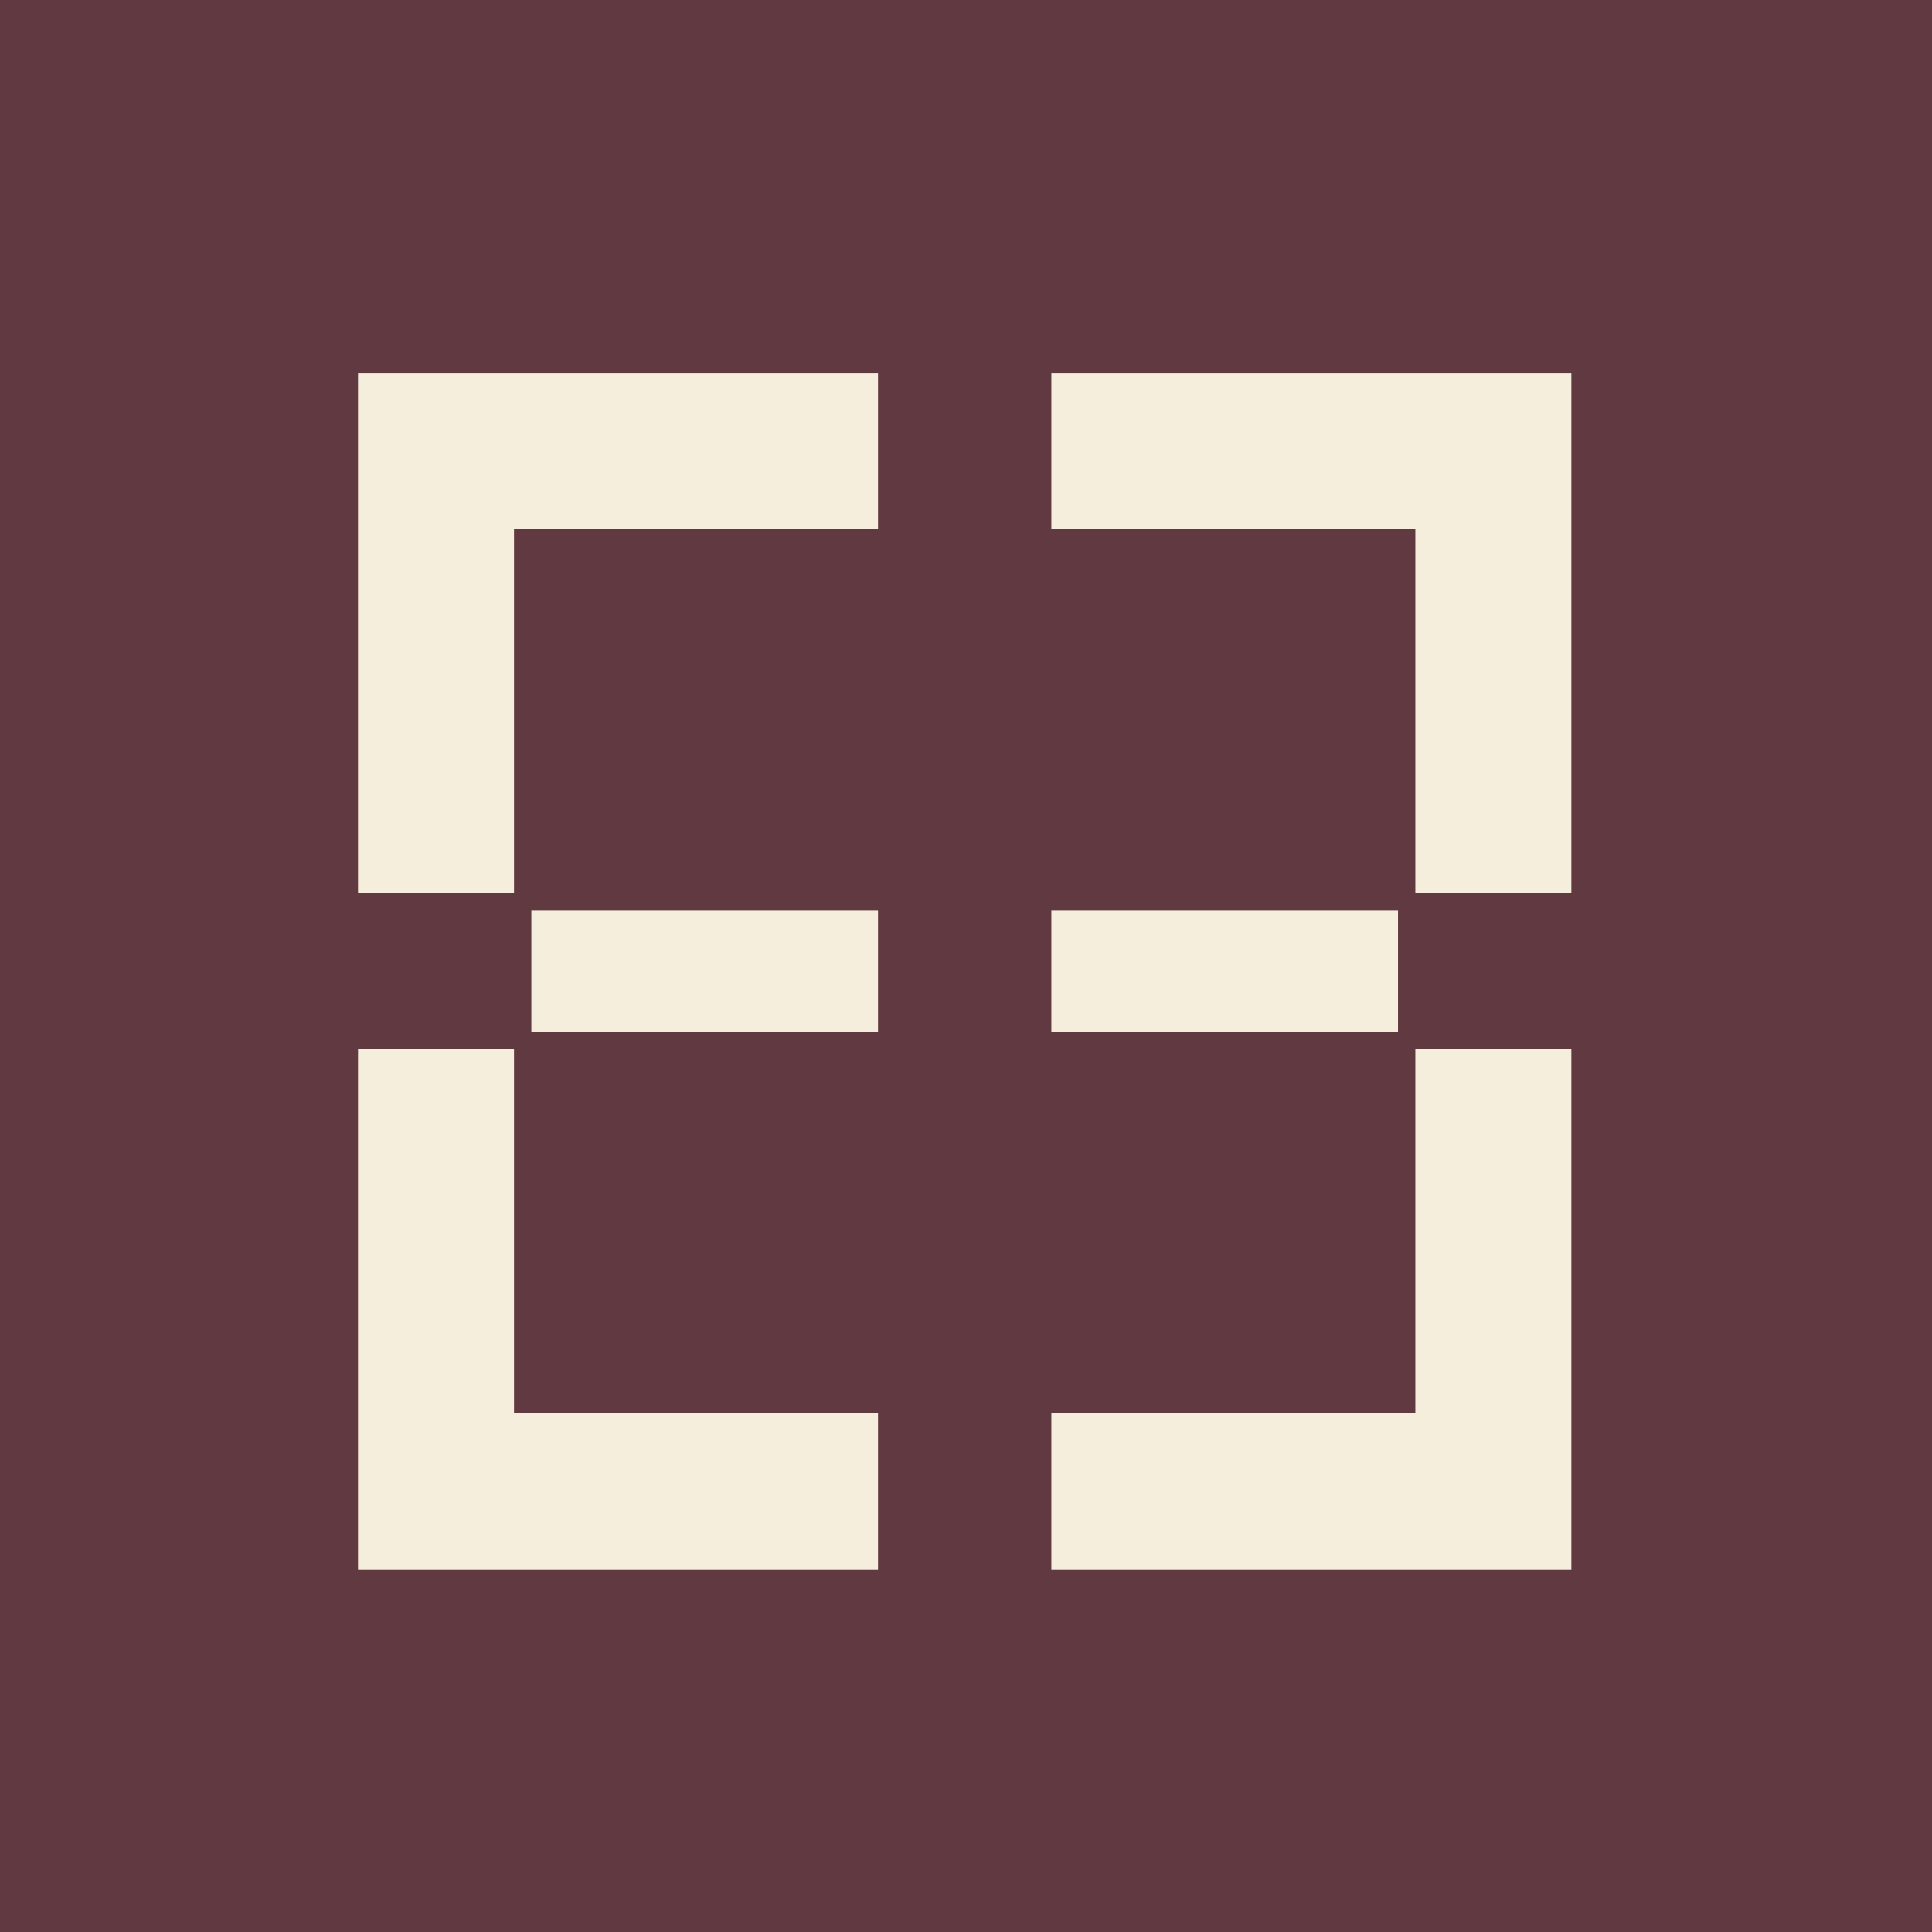
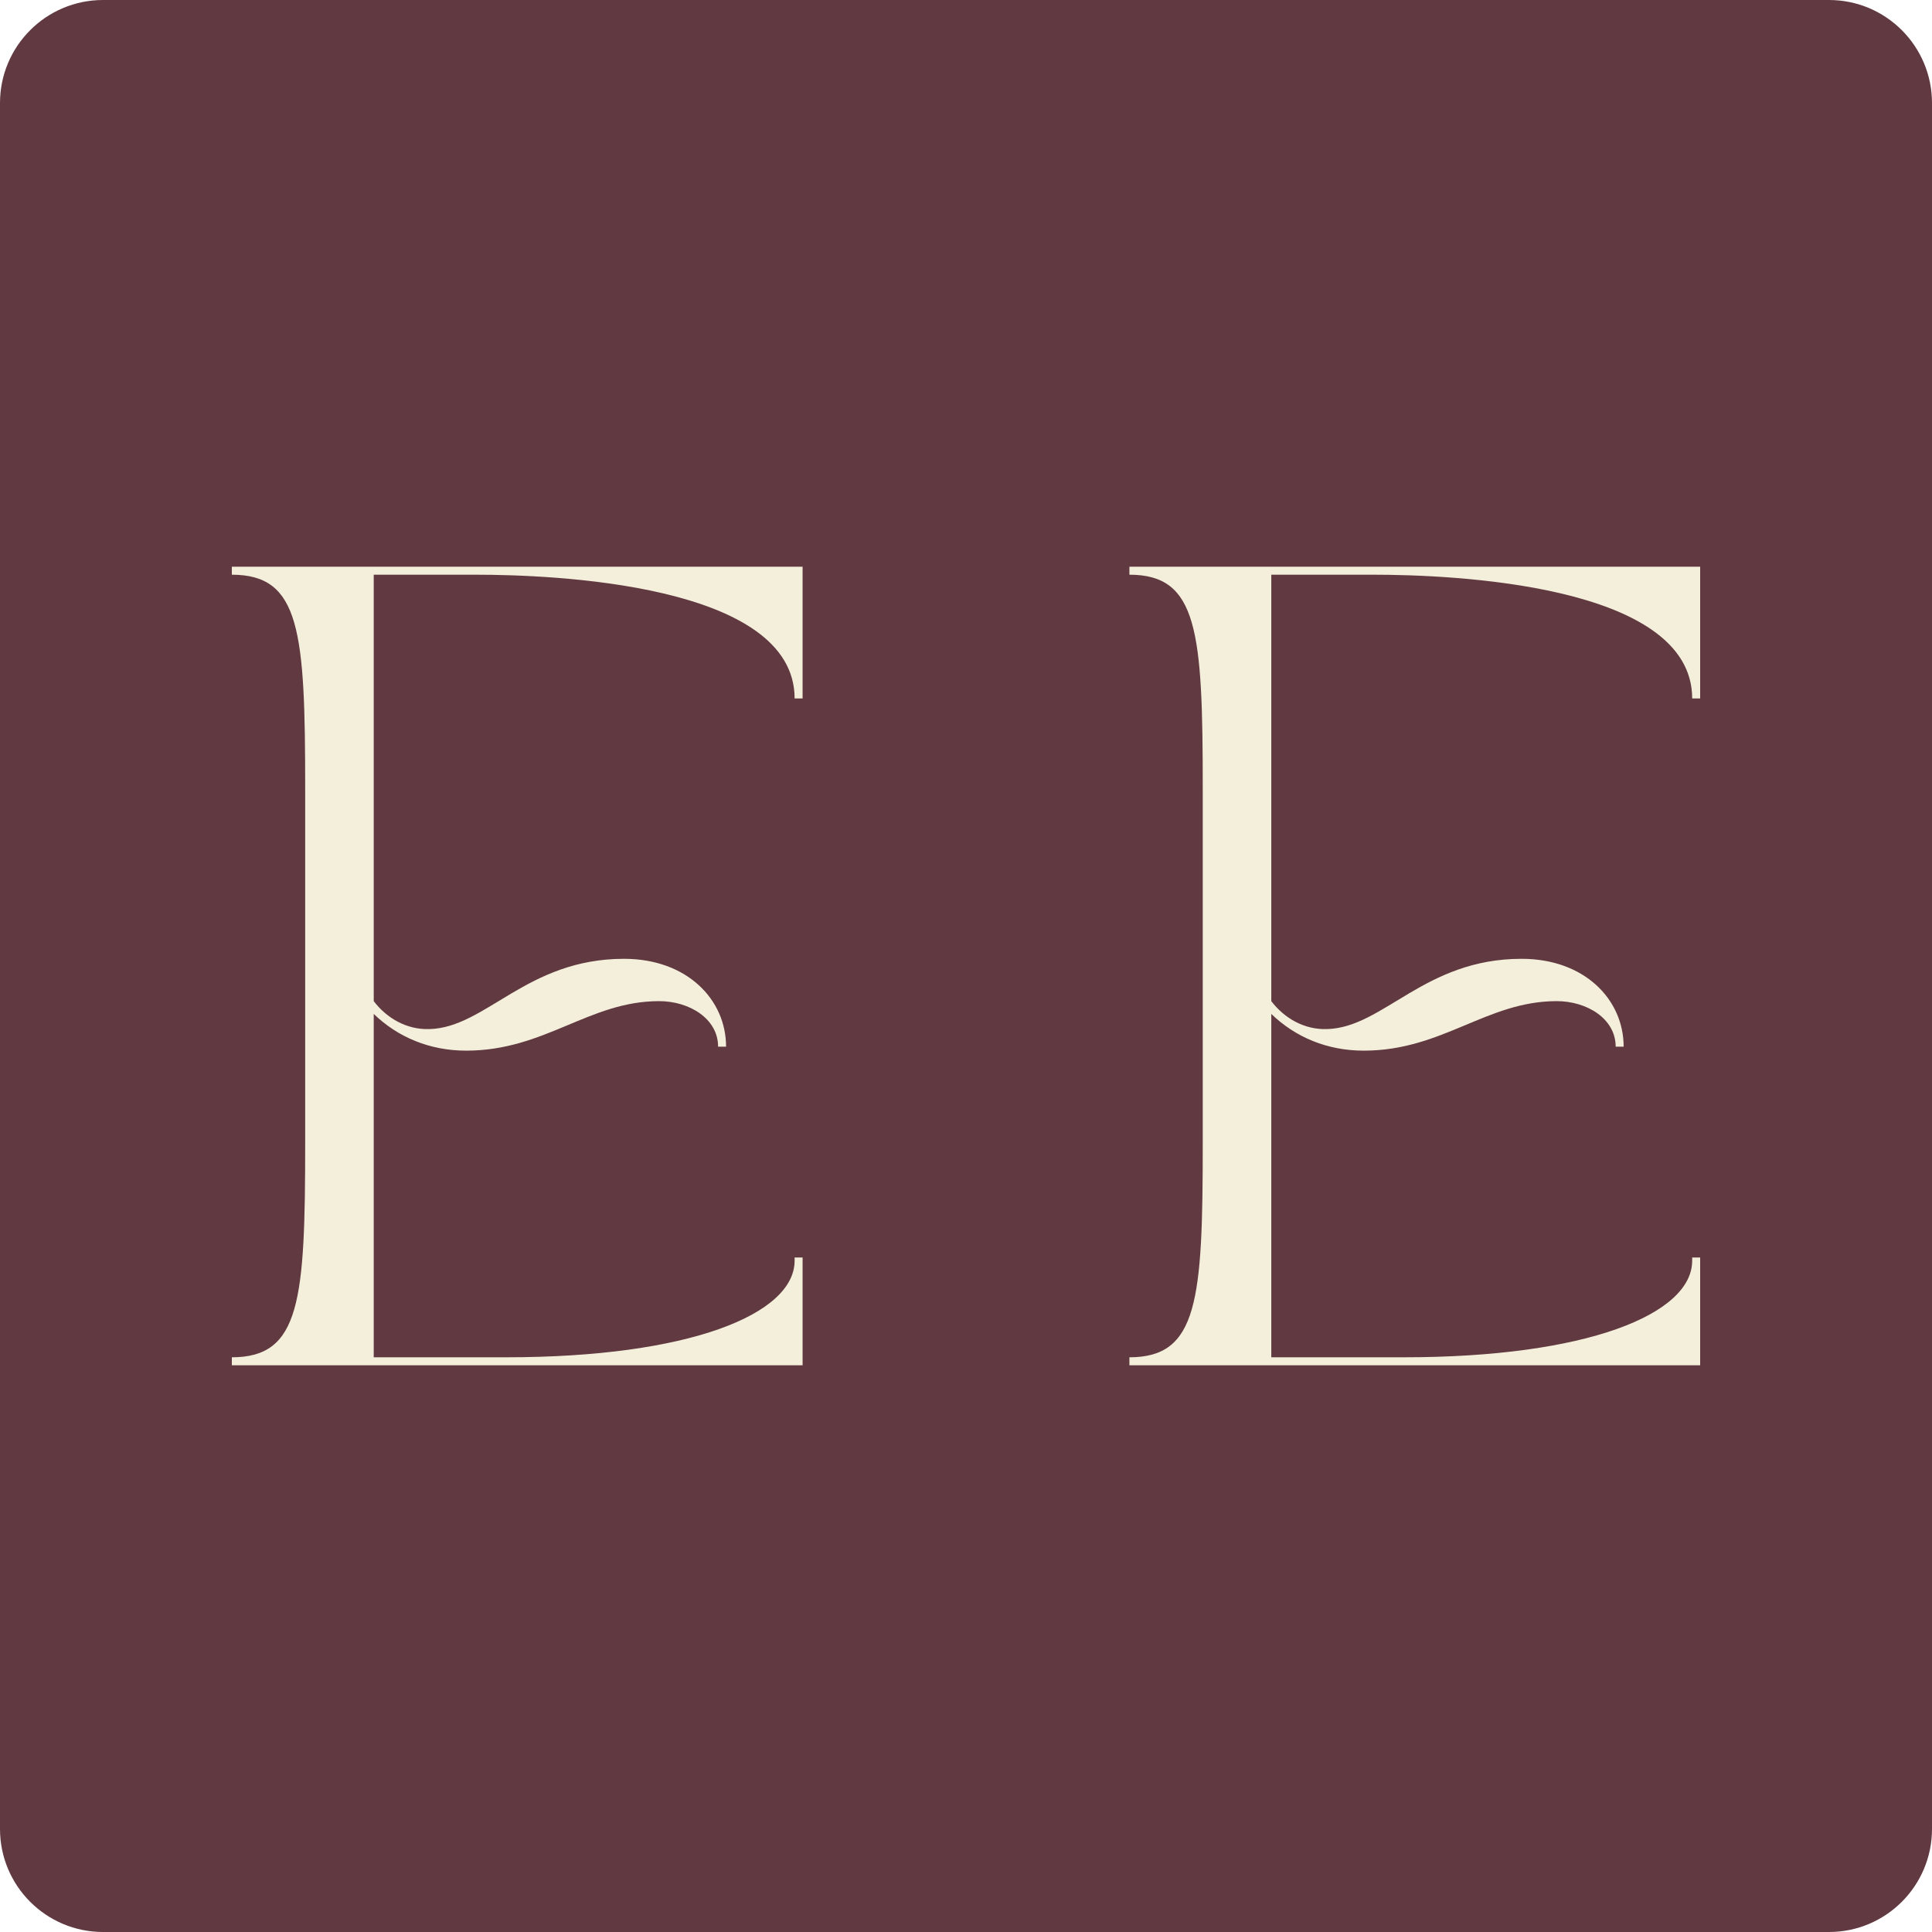
<svg xmlns="http://www.w3.org/2000/svg" width="150" height="150" viewBox="0 0 150 150" fill="none">
-   <rect width="150" height="150" fill="#613941" />
-   <path fill-rule="evenodd" clip-rule="evenodd" d="M68.17 28.986H27.797V28.986V41.097V69.358H39.909L39.909 41.097H68.17V28.986ZM122 28.986V69.358H109.888V41.097L81.627 41.097V28.986H109.888H122ZM122 121.843H81.627V109.731H109.888V81.47H122V109.731V121.843ZM27.797 121.843L27.797 81.47H39.909L39.909 109.731L68.17 109.731V121.843H39.909H27.797ZM41.255 70.704H68.17V80.125H41.255V70.704ZM108.542 70.704H81.627V80.125H108.542V70.704Z" fill="#F5EEDC" />
+   <rect width="150" height="150" rx="8" fill="#613941" />
+   <path d="M18 105.38V106H62.313V97.63H61.694V97.878C61.694 102.032 53.525 105.38 39.29 105.38H29.016V78.72C30.873 80.518 33.349 81.572 36.196 81.572C42.323 81.572 45.727 77.728 51.173 77.728C53.525 77.728 55.753 79.092 55.753 81.262H56.372C56.372 77.604 53.339 74.442 48.45 74.442C40.899 74.442 37.743 79.774 33.349 79.898C31.554 79.96 30.007 79.03 29.016 77.728V44.62H36.938C42.818 44.62 61.694 45.302 61.694 54.23H62.313V44H18V44.62C23.323 44.62 23.694 49.022 23.694 61.236V88.764C23.694 100.978 23.323 105.38 18 105.38Z" fill="#F4EFDB" />
+   <path d="M87.687 105.38V106H132V97.63H131.381V97.878C131.381 102.032 123.212 105.38 108.977 105.38H98.703V78.72C100.56 80.518 103.035 81.572 105.882 81.572C112.01 81.572 115.413 77.728 120.86 77.728C123.212 77.728 125.44 79.092 125.44 81.262H126.059C126.059 77.604 123.026 74.442 118.137 74.442C110.586 74.442 107.43 79.774 103.035 79.898C101.241 79.96 99.693 79.03 98.703 77.728V44.62H106.625C112.505 44.62 131.381 45.302 131.381 54.23H132V44H87.687V44.62C93.009 44.62 93.381 49.022 93.381 61.236V88.764C93.381 100.978 93.009 105.38 87.687 105.38Z" fill="#F4EFDB" />
</svg>
